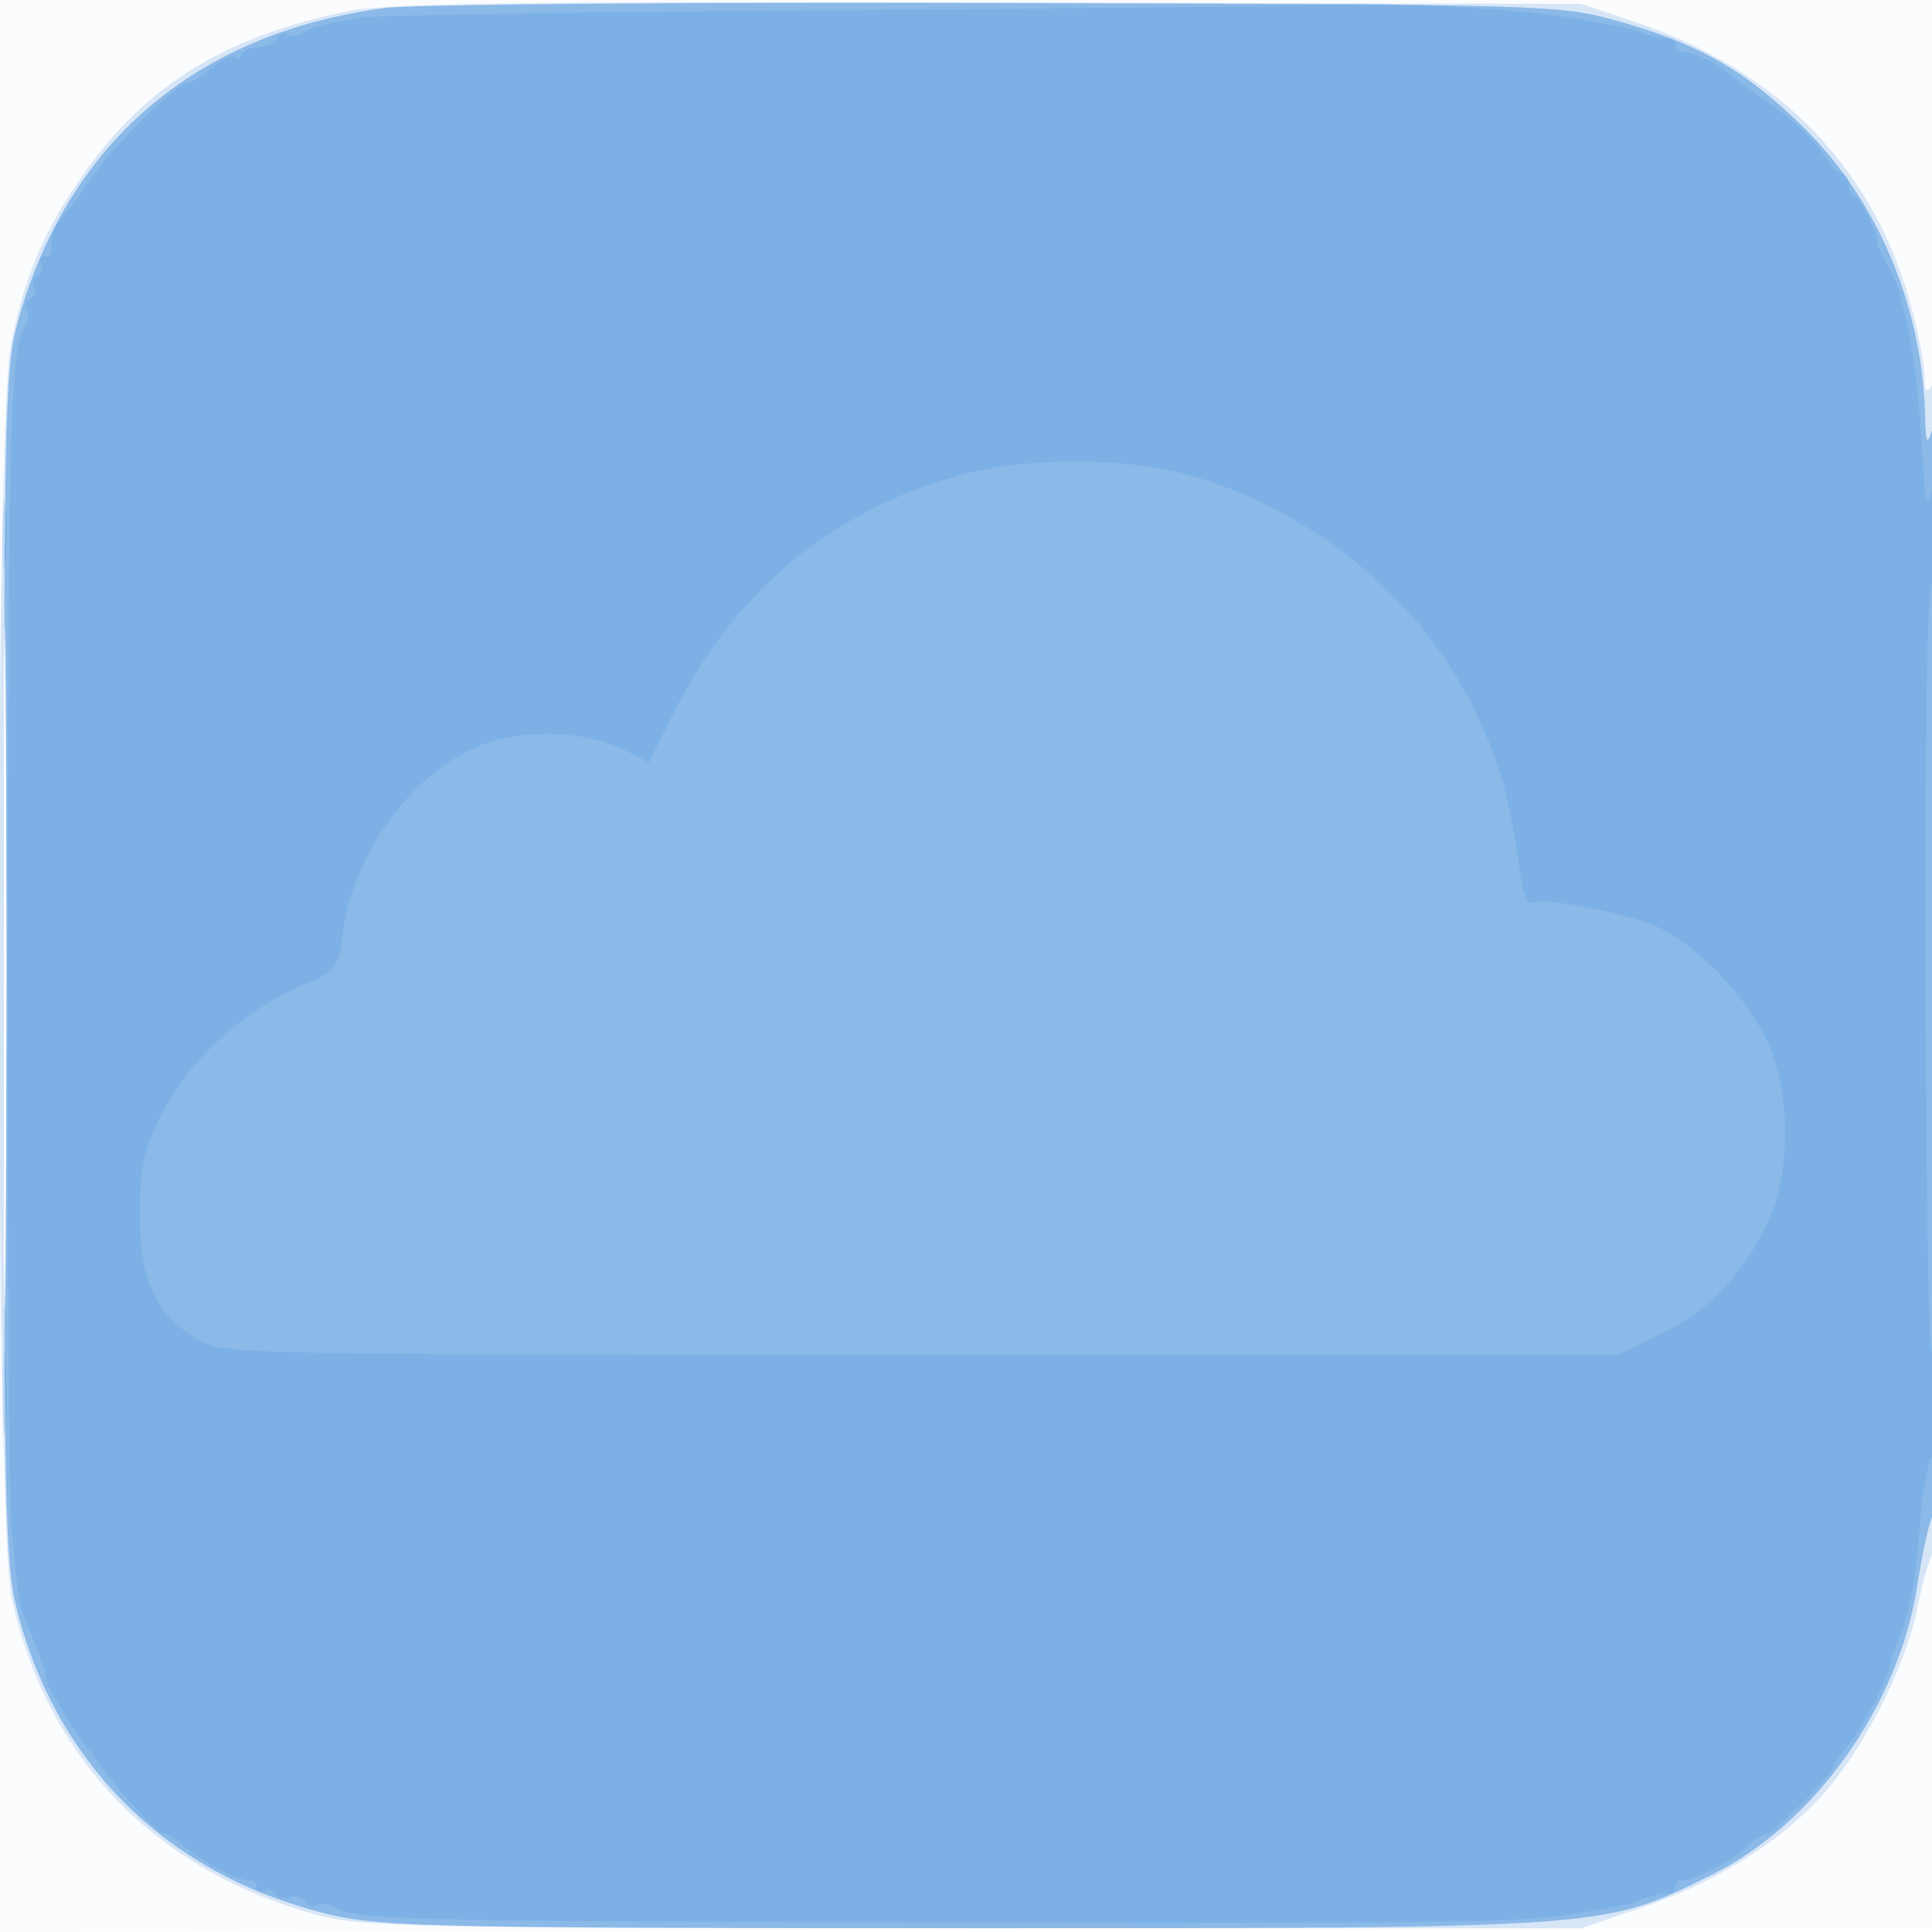
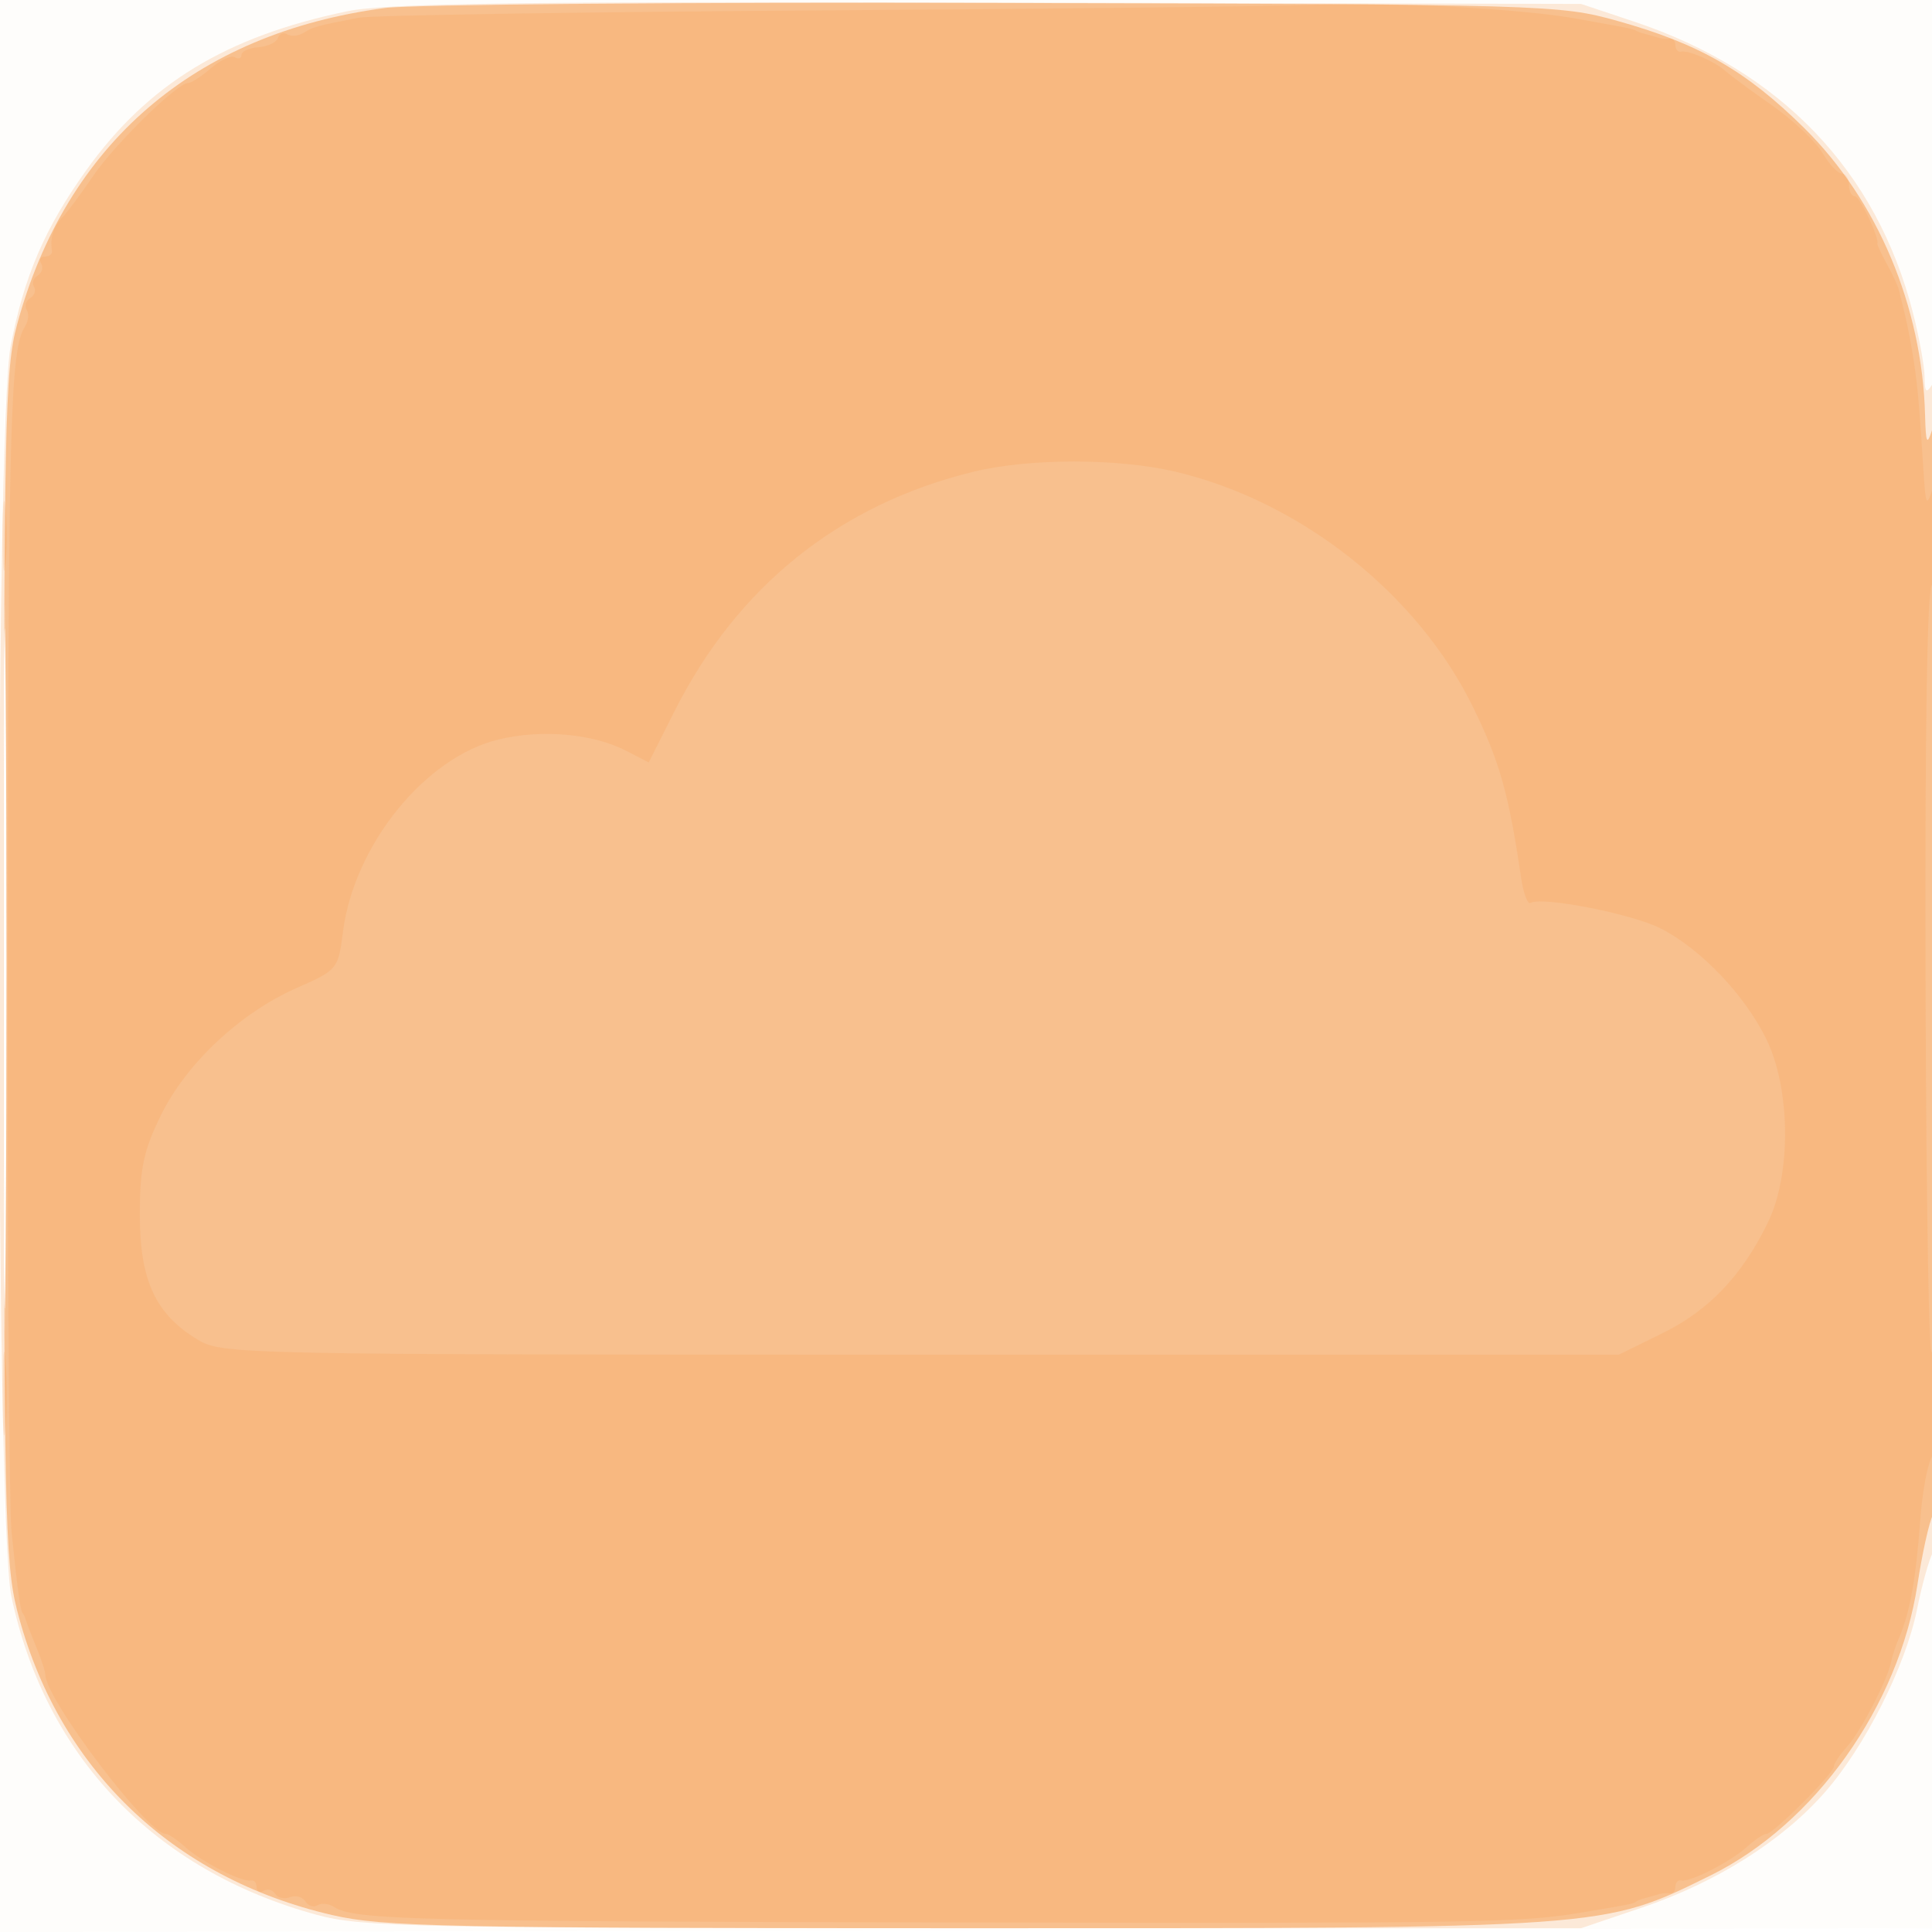
<svg xmlns="http://www.w3.org/2000/svg" width="256" height="256">
-   <path fill="#1976D2" fill-opacity=".016" fill-rule="evenodd" d="M0 128.004v128.004l128.25-.254 128.25-.254.254-127.75L257.008 0H0zm.485.496c0 70.4.119 99.053.265 63.672s.146-92.98 0-128S.485 58.1.485 128.5" />
-   <path fill="#1976D2" fill-opacity=".163" fill-rule="evenodd" d="M46 1.496c-16.06 3.331-26.392 9.628-34.576 21.071C5.919 30.266 3.2 36.587 1.415 45.838-.707 56.84-.629 201.338 1.504 211.5 5.961 232.729 20.497 247.889 42 253.733c5.962 1.621 13.161 1.767 87 1.767h80.5l8.078-2.739c9.854-3.342 18.529-8.804 24.183-15.227 5.338-6.064 10.738-16.762 12.25-24.268.639-3.171 1.573-6.547 2.075-7.502C257.361 203.341 257.275 49.027 256 51c-.766 1.185-.973.967-.985-1.04-.008-1.397-.7-5.222-1.537-8.5-4.81-18.84-17.524-32.113-36.978-38.604l-7-2.335L131 .334C68.456.186 51.179.422 46 1.496M.476 128.5c0 42.9.123 60.304.274 38.676.15-21.629.15-56.729 0-78C.599 67.904.476 85.6.476 128.5" />
-   <path fill="#1976D2" fill-opacity=".395" fill-rule="evenodd" d="M51 1.059C25.78 4.408 8.757 19.057 2.263 43 .649 48.95.5 56.141.5 128c0 71.79.151 79.089 1.767 85.387C7.614 234.221 22.71 248.822 44 253.751c6.772 1.568 14.928 1.738 84 1.743 85.403.007 84.283.086 98.632-6.976 13.832-6.808 24.987-22.481 27.44-38.553.627-4.106 1.542-8.246 2.034-9.201.504-.98.851-33.254.794-74-.055-39.745-.46-71.139-.9-69.764-.668 2.085-.82 1.753-.918-2-.373-14.36-6.289-28.42-15.993-38.013-7.695-7.607-13.945-11.195-24.764-14.215C206.633.625 205.235.584 132 .392 91.025.284 54.575.584 51 1.059M.474 128.5c.001 40.15.124 56.429.276 36.176.151-20.253.151-53.103 0-73C.598 71.779.474 88.35.474 128.5" />
-   <path fill="#1976D2" fill-opacity=".119" fill-rule="evenodd" d="M174 .635c-4.125.198-33.6.533-65.5.744s-59.35.647-61 .969c-5.548 1.083-5.996 1.206-7.25 1.989-.687.43-1.662.527-2.165.216s-1.072-.093-1.264.485c-.193.578-1.356 1.127-2.586 1.219S32 6.806 32 7.272s-.392.604-.871.308-1.898.352-3.153 1.441S25.342 11 24.911 11c-1.44 0-9.719 8.114-12.581 12.331-1.557 2.293-3.392 4.764-4.08 5.49-1.18 1.247-1.637 2.728-1.368 4.429.065.412-.359.75-.941.75s-.8.419-.484.931S5.568 36.149 5 36.5s-.793 1.026-.5 1.5.068 1.149-.5 1.5-.774 1.057-.457 1.569c.316.512.214 1.493-.227 2.181-1.969 3.066-2.22 12.424-2.291 85.25-.037 37.95.19 71.475.503 74.5.8 7.719 1.175 10.461 1.468 10.75.14.137.348.588.463 1s.733 2.017 1.375 3.565C5.475 219.863 6 221.467 6 221.878 6 225.072 19.551 243 21.965 243c.362 0 1.53.791 2.596 1.757 2.16 1.958 7.529 4.687 8.689 4.418.413-.096.75.302.75.884s.419.8.931.484 1.201-.138 1.532.397 1.216.737 1.968.448c.752-.288 1.668-.036 2.037.56s1.089.826 1.601.509 1.494-.218 2.181.219c2.749 1.745 10.194 1.926 85.25 2.068 64.835.122 71.989.012 79.5-1.231 6.861-1.136 7.503-1.261 7.75-1.51.137-.139.7-.366 1.25-.503s1.338-.36 1.75-.493c.412-.134 1.088-.191 1.5-.125.412.065.75-.332.75-.882s.338-.921.75-.825c1.16.269 6.529-2.46 8.689-4.418 1.066-.966 2.25-1.757 2.632-1.757.905 0 8.929-8.024 8.929-8.929 0-.382.787-1.566 1.75-2.632 1.809-2.004 5.401-8.93 5.844-11.267.139-.731.58-2.081.98-3 1.497-3.438 2.3-7.868 2.881-15.899.248-3.425.922-7.108 1.498-8.184.576-1.077.979-5.7.897-10.273-.129-7.105-.252-7.661-.85-3.816-.385 2.475-.767-19.211-.85-48.191-.097-34.212.201-52.908.85-53.309.55-.34.955-3.854.9-7.809-.071-5.125-.329-6.473-.9-4.691-.686 2.142-.842 1.856-1.088-2-.594-9.302-.792-11.592-1.3-15-.287-1.925-.793-4.625-1.125-6l-.844-3.5c-.131-.55-.856-2.125-1.61-3.5s-1.329-2.6-1.278-2.721c.303-.722-2.329-6.279-2.974-6.279-.43 0-.781-.675-.781-1.5s-.425-1.5-.943-1.5c-.519 0-1.678-1.237-2.575-2.75s-3.878-4.325-6.626-6.25-5.527-3.975-6.176-4.556c-1.45-1.298-4.914-2.818-5.93-2.603-.412.088-.75-.291-.75-.841s-.338-.947-.75-.882c-.412.066-1.088.009-1.5-.125-.412-.133-1.2-.355-1.75-.493s-1.113-.344-1.25-.458-1.15-.363-2.25-.553a511 511 0 0 1-5.5-.997c-7.132-1.333-25.553-2.31-35-1.857m-45 61.872c-17.74 4.324-31.275 15.161-39.61 31.712l-3.43 6.811-2.963-1.532c-4.425-2.288-11.174-2.895-16.905-1.52-9.759 2.341-19.173 13.976-20.651 25.522-.629 4.92-.727 5.038-6.098 7.399-7.492 3.293-14.663 10.012-18.029 16.893-2.297 4.693-2.788 7.019-2.787 13.202 0 8.654 2.085 13.15 7.654 16.506 3.255 1.962 5.092 2 95.819 2h92.5l5.73-2.814c6.205-3.047 10.565-7.614 14.021-14.686 3.104-6.353 3.026-17.626-.169-24.236-2.827-5.85-8.697-12.017-14.024-14.734-3.795-1.937-15.739-4.28-17.257-3.386-.385.226-.949-1.288-1.253-3.366-1.631-11.136-2.87-15.505-6.461-22.778-7.37-14.927-22.817-27.102-39.327-30.994-7.641-1.802-19.365-1.801-26.76.001M.336 71c0 4.125.177 5.813.392 3.75s.216-5.437 0-7.5C.513 65.188.336 66.875.336 71m.019 113.5c-.003 4.95.166 7.101.376 4.78.209-2.321.212-6.371.005-9-.206-2.629-.378-.73-.381 4.22" />
+   <path fill="#F48120" fill-opacity=".016" fill-rule="evenodd" d="M0 128.004v128.004l128.25-.254 128.25-.254.254-127.75L257.008 0H0zm.485.496c0 70.4.119 99.053.265 63.672s.146-92.98 0-128S.485 58.1.485 128.5" />
+   <path fill="#F48120" fill-opacity=".163" fill-rule="evenodd" d="M46 1.496c-16.06 3.331-26.392 9.628-34.576 21.071C5.919 30.266 3.2 36.587 1.415 45.838-.707 56.84-.629 201.338 1.504 211.5 5.961 232.729 20.497 247.889 42 253.733c5.962 1.621 13.161 1.767 87 1.767h80.5l8.078-2.739c9.854-3.342 18.529-8.804 24.183-15.227 5.338-6.064 10.738-16.762 12.25-24.268.639-3.171 1.573-6.547 2.075-7.502C257.361 203.341 257.275 49.027 256 51c-.766 1.185-.973.967-.985-1.04-.008-1.397-.7-5.222-1.537-8.5-4.81-18.84-17.524-32.113-36.978-38.604l-7-2.335L131 .334C68.456.186 51.179.422 46 1.496M.476 128.5c0 42.9.123 60.304.274 38.676.15-21.629.15-56.729 0-78C.599 67.904.476 85.6.476 128.5" />
+   <path fill="#F48120" fill-opacity=".395" fill-rule="evenodd" d="M51 1.059C25.78 4.408 8.757 19.057 2.263 43 .649 48.95.5 56.141.5 128c0 71.79.151 79.089 1.767 85.387C7.614 234.221 22.71 248.822 44 253.751c6.772 1.568 14.928 1.738 84 1.743 85.403.007 84.283.086 98.632-6.976 13.832-6.808 24.987-22.481 27.44-38.553.627-4.106 1.542-8.246 2.034-9.201.504-.98.851-33.254.794-74-.055-39.745-.46-71.139-.9-69.764-.668 2.085-.82 1.753-.918-2-.373-14.36-6.289-28.42-15.993-38.013-7.695-7.607-13.945-11.195-24.764-14.215C206.633.625 205.235.584 132 .392 91.025.284 54.575.584 51 1.059M.474 128.5c.001 40.15.124 56.429.276 36.176.151-20.253.151-53.103 0-73C.598 71.779.474 88.35.474 128.5" />
+   <path fill="#F48120" fill-opacity=".119" fill-rule="evenodd" d="M174 .635c-4.125.198-33.6.533-65.5.744s-59.35.647-61 .969c-5.548 1.083-5.996 1.206-7.25 1.989-.687.43-1.662.527-2.165.216s-1.072-.093-1.264.485c-.193.578-1.356 1.127-2.586 1.219S32 6.806 32 7.272s-.392.604-.871.308-1.898.352-3.153 1.441S25.342 11 24.911 11c-1.44 0-9.719 8.114-12.581 12.331-1.557 2.293-3.392 4.764-4.08 5.49-1.18 1.247-1.637 2.728-1.368 4.429.065.412-.359.75-.941.75s-.8.419-.484.931S5.568 36.149 5 36.5s-.793 1.026-.5 1.5.068 1.149-.5 1.5-.774 1.057-.457 1.569c.316.512.214 1.493-.227 2.181-1.969 3.066-2.22 12.424-2.291 85.25-.037 37.95.19 71.475.503 74.5.8 7.719 1.175 10.461 1.468 10.75.14.137.348.588.463 1s.733 2.017 1.375 3.565C5.475 219.863 6 221.467 6 221.878 6 225.072 19.551 243 21.965 243c.362 0 1.53.791 2.596 1.757 2.16 1.958 7.529 4.687 8.689 4.418.413-.096.75.302.75.884s.419.8.931.484 1.201-.138 1.532.397 1.216.737 1.968.448c.752-.288 1.668-.036 2.037.56s1.089.826 1.601.509 1.494-.218 2.181.219c2.749 1.745 10.194 1.926 85.25 2.068 64.835.122 71.989.012 79.5-1.231 6.861-1.136 7.503-1.261 7.75-1.51.137-.139.7-.366 1.25-.503s1.338-.36 1.75-.493c.412-.134 1.088-.191 1.5-.125.412.065.75-.332.75-.882s.338-.921.75-.825c1.16.269 6.529-2.46 8.689-4.418 1.066-.966 2.25-1.757 2.632-1.757.905 0 8.929-8.024 8.929-8.929 0-.382.787-1.566 1.75-2.632 1.809-2.004 5.401-8.93 5.844-11.267.139-.731.58-2.081.98-3 1.497-3.438 2.3-7.868 2.881-15.899.248-3.425.922-7.108 1.498-8.184.576-1.077.979-5.7.897-10.273-.129-7.105-.252-7.661-.85-3.816-.385 2.475-.767-19.211-.85-48.191-.097-34.212.201-52.908.85-53.309.55-.34.955-3.854.9-7.809-.071-5.125-.329-6.473-.9-4.691-.686 2.142-.842 1.856-1.088-2-.594-9.302-.792-11.592-1.3-15-.287-1.925-.793-4.625-1.125-6l-.844-3.5c-.131-.55-.856-2.125-1.61-3.5s-1.329-2.6-1.278-2.721c.303-.722-2.329-6.279-2.974-6.279-.43 0-.781-.675-.781-1.5s-.425-1.5-.943-1.5c-.519 0-1.678-1.237-2.575-2.75s-3.878-4.325-6.626-6.25-5.527-3.975-6.176-4.556c-1.45-1.298-4.914-2.818-5.93-2.603-.412.088-.75-.291-.75-.841s-.338-.947-.75-.882c-.412.066-1.088.009-1.5-.125-.412-.133-1.2-.355-1.75-.493s-1.113-.344-1.25-.458-1.15-.363-2.25-.553a511 511 0 0 1-5.5-.997c-7.132-1.333-25.553-2.31-35-1.857m-45 61.872c-17.74 4.324-31.275 15.161-39.61 31.712l-3.43 6.811-2.963-1.532c-4.425-2.288-11.174-2.895-16.905-1.52-9.759 2.341-19.173 13.976-20.651 25.522-.629 4.92-.727 5.038-6.098 7.399-7.492 3.293-14.663 10.012-18.029 16.893-2.297 4.693-2.788 7.019-2.787 13.202 0 8.654 2.085 13.15 7.654 16.506 3.255 1.962 5.092 2 95.819 2h92.5l5.73-2.814c6.205-3.047 10.565-7.614 14.021-14.686 3.104-6.353 3.026-17.626-.169-24.236-2.827-5.85-8.697-12.017-14.024-14.734-3.795-1.937-15.739-4.28-17.257-3.386-.385.226-.949-1.288-1.253-3.366-1.631-11.136-2.87-15.505-6.461-22.778-7.37-14.927-22.817-27.102-39.327-30.994-7.641-1.802-19.365-1.801-26.76.001M.336 71c0 4.125.177 5.813.392 3.75s.216-5.437 0-7.5C.513 65.188.336 66.875.336 71m.019 113.5c-.003 4.95.166 7.101.376 4.78.209-2.321.212-6.371.005-9-.206-2.629-.378-.73-.381 4.22" />
</svg>
